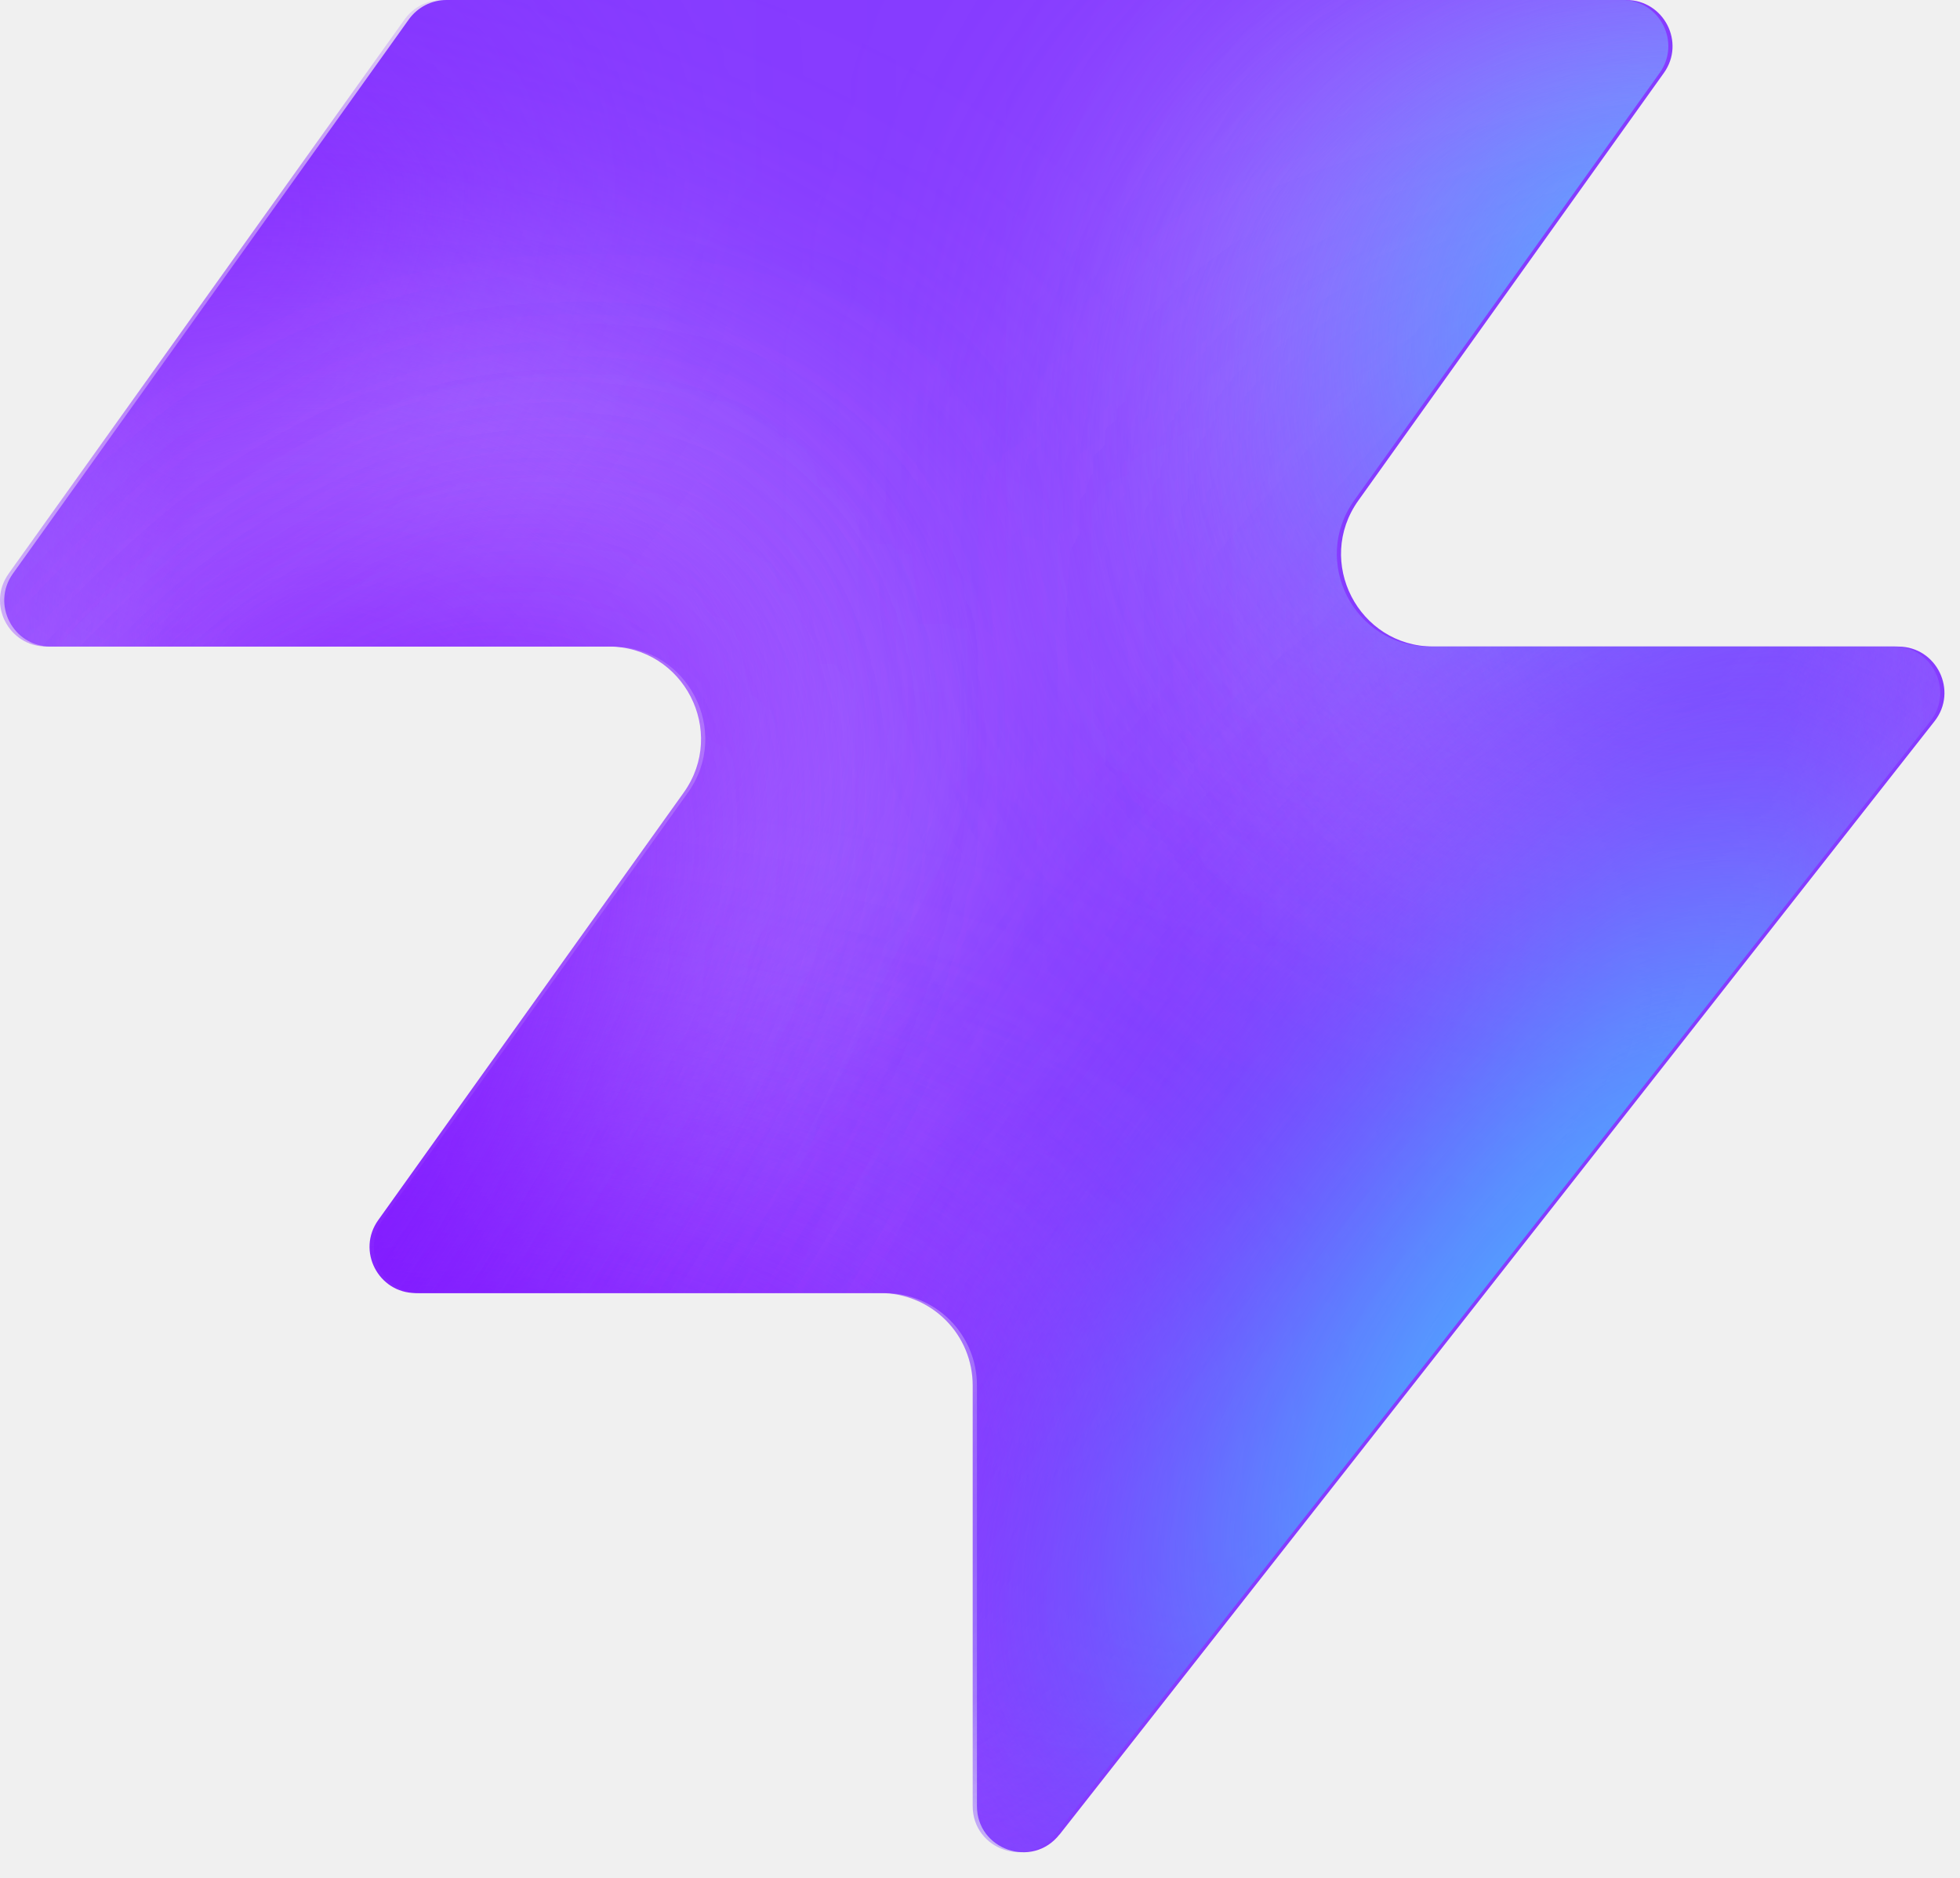
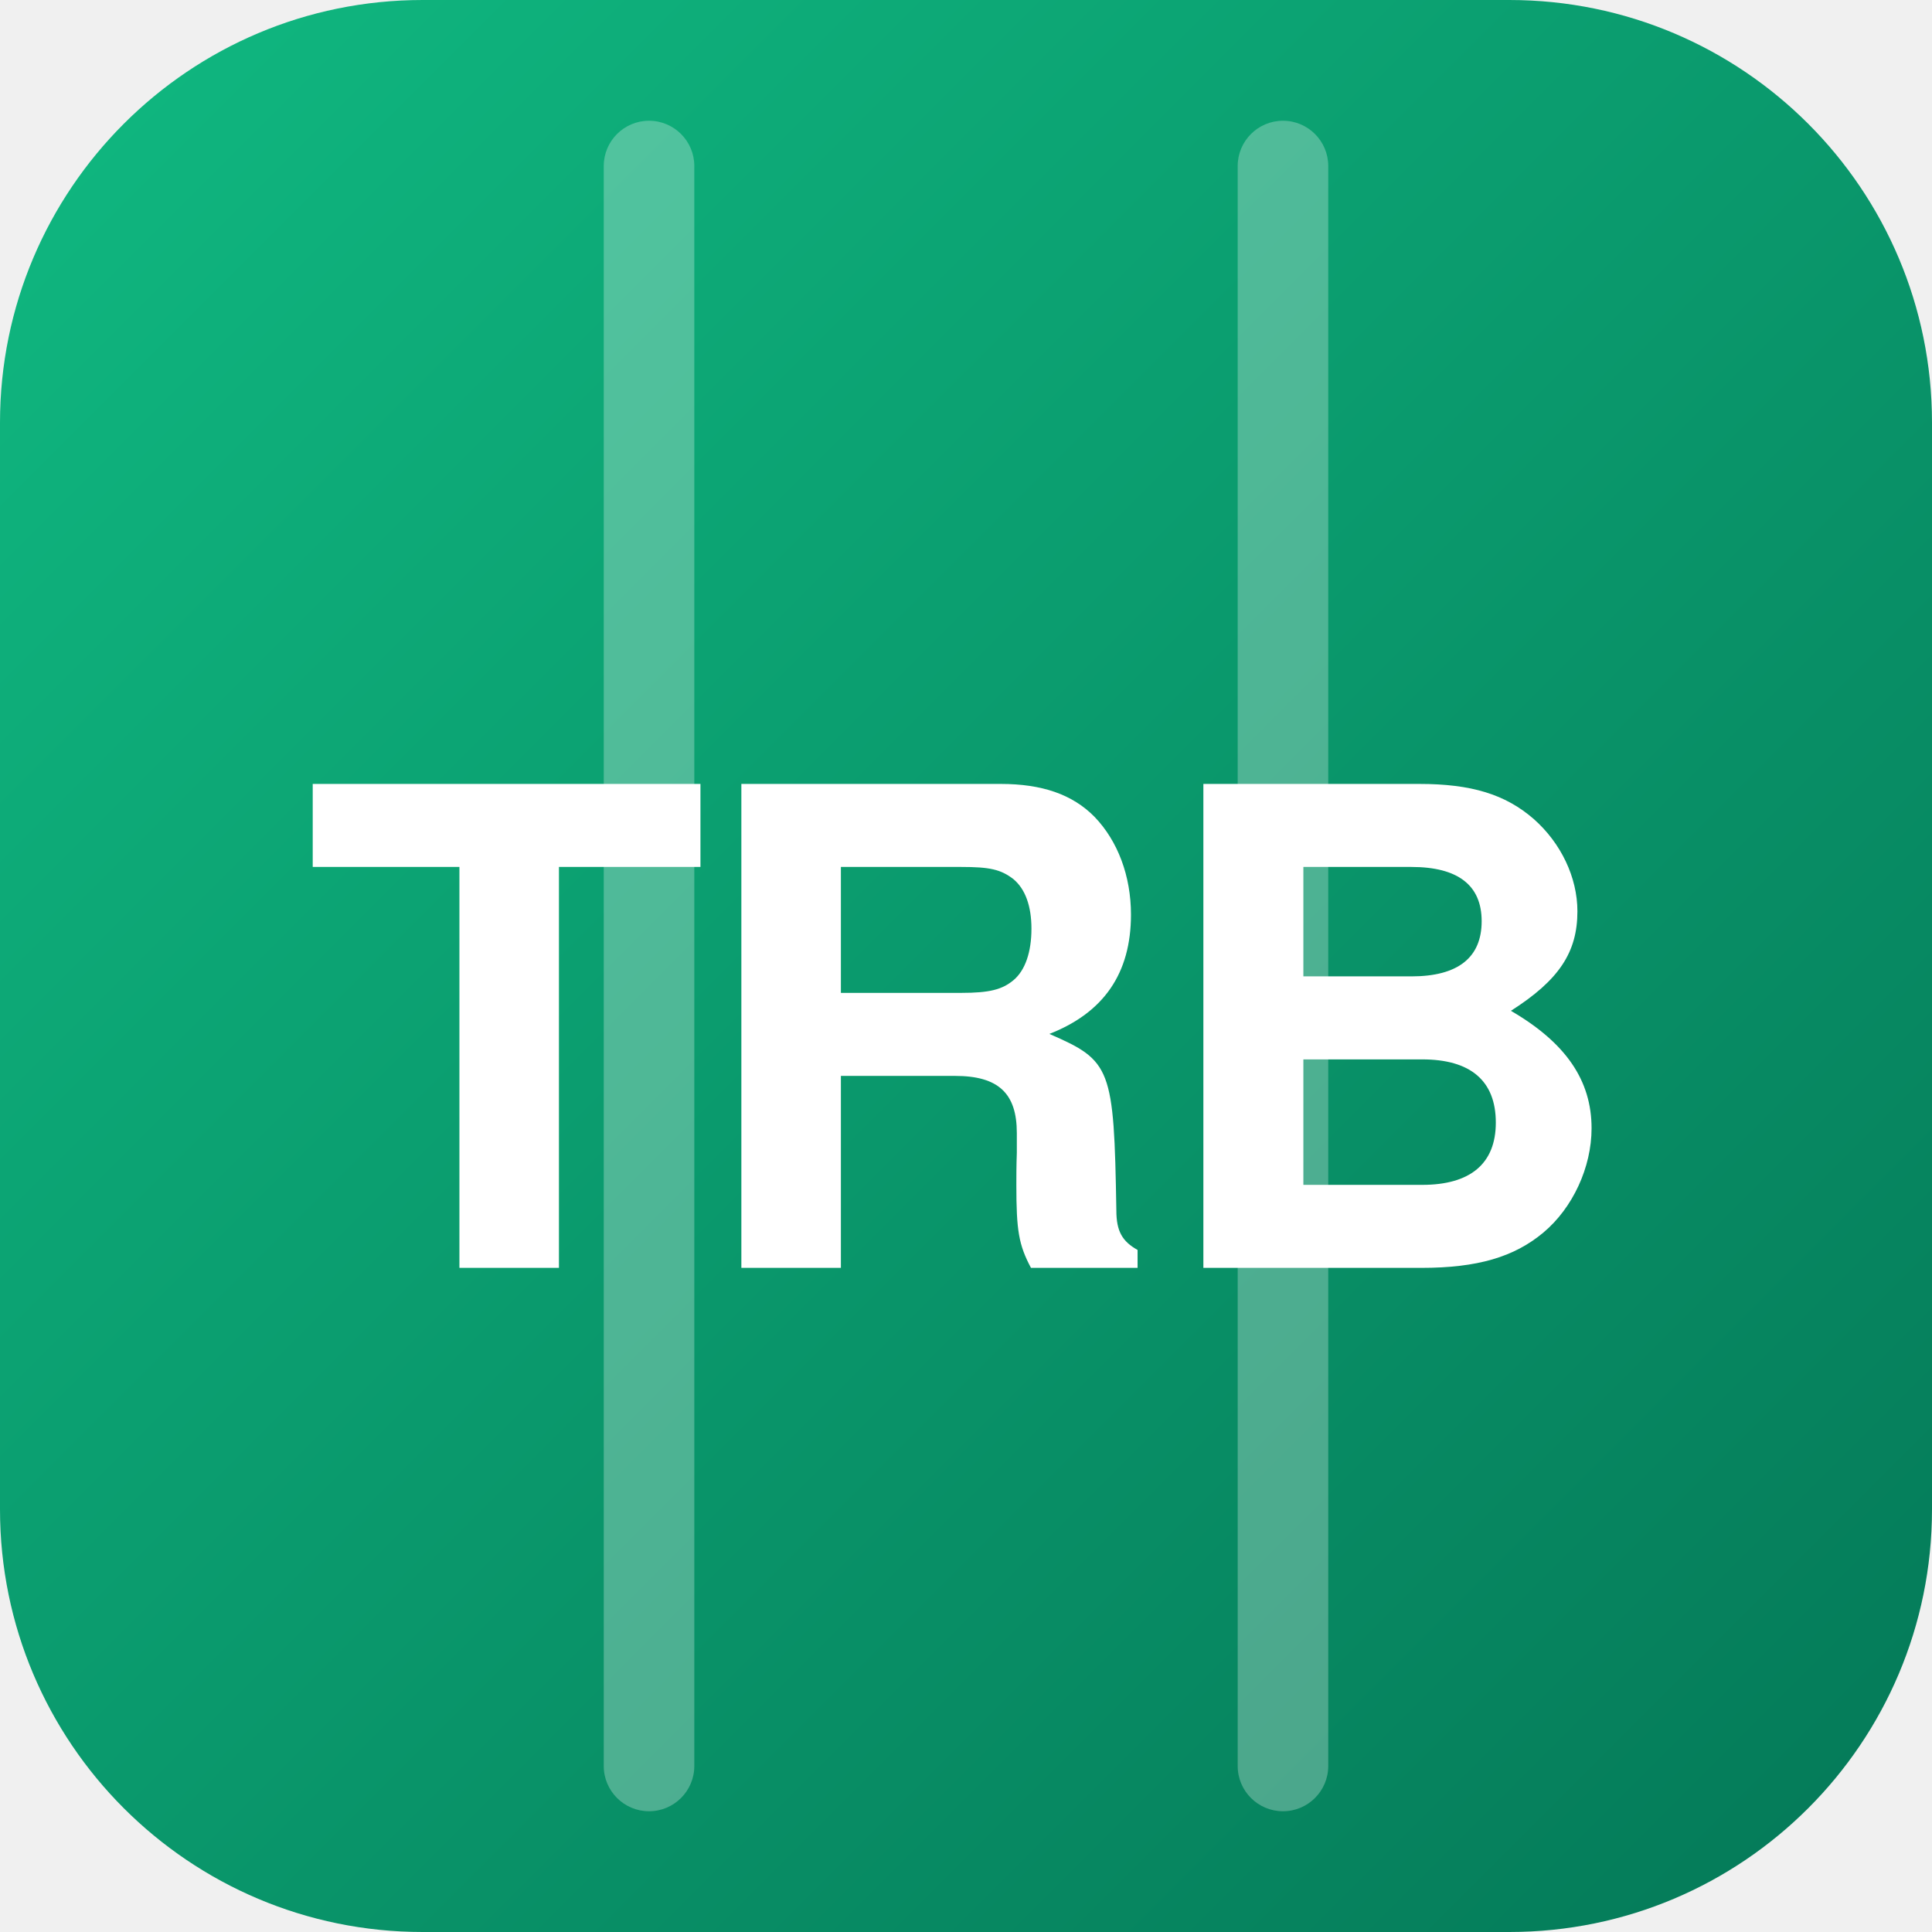
- <svg xmlns="http://www.w3.org/2000/svg" width="48" height="46" fill="none" viewBox="0 0 48 46">
-   <path fill="#863bff" d="M25.946 44.938c-.664.845-2.021.375-2.021-.698V33.937a2.26 2.26 0 0 0-2.262-2.262H10.287c-.92 0-1.456-1.04-.92-1.788l7.48-10.471c1.07-1.497 0-3.578-1.842-3.578H1.237c-.92 0-1.456-1.04-.92-1.788L10.013.474c.214-.297.556-.474.92-.474h28.894c.92 0 1.456 1.04.92 1.788l-7.48 10.471c-1.07 1.498 0 3.579 1.842 3.579h11.377c.943 0 1.473 1.088.89 1.83L25.947 44.94z" style="fill:#863bff;fill:color(display-p3 .525 .23 1);fill-opacity:1" />
-   <mask id="a" width="48" height="46" x="0" y="0" maskUnits="userSpaceOnUse" style="mask-type:alpha">
-     <path fill="#000" d="M25.842 44.938c-.664.844-2.021.375-2.021-.698V33.937a2.26 2.26 0 0 0-2.262-2.262H10.183c-.92 0-1.456-1.04-.92-1.788l7.48-10.471c1.07-1.498 0-3.579-1.842-3.579H1.133c-.92 0-1.456-1.04-.92-1.787L9.91.473c.214-.297.556-.474.92-.474h28.894c.92 0 1.456 1.04.92 1.788l-7.48 10.471c-1.07 1.498 0 3.578 1.842 3.578h11.377c.943 0 1.473 1.088.89 1.832L25.843 44.94z" style="fill:#000;fill-opacity:1" />
-   </mask>
-   <g mask="url(#a)">
-     <g filter="url(#b)">
-       <ellipse cx="5.508" cy="14.704" fill="#ede6ff" rx="5.508" ry="14.704" style="fill:#ede6ff;fill:color(display-p3 .927 .903 1);fill-opacity:1" transform="matrix(.00324 1 1 -.00324 -4.47 31.516)" />
-     </g>
-     <g filter="url(#c)">
-       <ellipse cx="10.399" cy="29.851" fill="#ede6ff" rx="10.399" ry="29.851" style="fill:#ede6ff;fill:color(display-p3 .927 .903 1);fill-opacity:1" transform="matrix(.00324 1 1 -.00324 -39.328 7.883)" />
-     </g>
-     <g filter="url(#d)">
-       <ellipse cx="5.508" cy="30.487" fill="#7e14ff" rx="5.508" ry="30.487" style="fill:#7e14ff;fill:color(display-p3 .492 .077 1);fill-opacity:1" transform="rotate(89.814 -25.913 -14.639)scale(1 -1)" />
-     </g>
-     <g filter="url(#e)">
-       <ellipse cx="5.508" cy="30.599" fill="#7e14ff" rx="5.508" ry="30.599" style="fill:#7e14ff;fill:color(display-p3 .492 .077 1);fill-opacity:1" transform="rotate(89.814 -32.644 -3.334)scale(1 -1)" />
-     </g>
-     <g filter="url(#f)">
-       <ellipse cx="5.508" cy="30.599" fill="#7e14ff" rx="5.508" ry="30.599" style="fill:#7e14ff;fill:color(display-p3 .492 .077 1);fill-opacity:1" transform="matrix(.00324 1 1 -.00324 -34.34 30.47)" />
-     </g>
-     <g filter="url(#g)">
-       <ellipse cx="14.072" cy="22.078" fill="#ede6ff" rx="14.072" ry="22.078" style="fill:#ede6ff;fill:color(display-p3 .927 .903 1);fill-opacity:1" transform="rotate(93.35 24.506 48.493)scale(-1 1)" />
-     </g>
-     <g filter="url(#h)">
-       <ellipse cx="3.47" cy="21.501" fill="#7e14ff" rx="3.47" ry="21.501" style="fill:#7e14ff;fill:color(display-p3 .492 .077 1);fill-opacity:1" transform="rotate(89.009 28.708 47.59)scale(-1 1)" />
-     </g>
-     <g filter="url(#i)">
-       <ellipse cx="3.47" cy="21.501" fill="#7e14ff" rx="3.47" ry="21.501" style="fill:#7e14ff;fill:color(display-p3 .492 .077 1);fill-opacity:1" transform="rotate(89.009 28.708 47.59)scale(-1 1)" />
-     </g>
-     <g filter="url(#j)">
-       <ellipse cx=".387" cy="8.972" fill="#7e14ff" rx="4.407" ry="29.108" style="fill:#7e14ff;fill:color(display-p3 .492 .077 1);fill-opacity:1" transform="rotate(39.51 .387 8.972)" />
-     </g>
-     <g filter="url(#k)">
-       <ellipse cx="47.523" cy="-6.092" fill="#7e14ff" rx="4.407" ry="29.108" style="fill:#7e14ff;fill:color(display-p3 .492 .077 1);fill-opacity:1" transform="rotate(37.892 47.523 -6.092)" />
-     </g>
-     <g filter="url(#l)">
-       <ellipse cx="41.412" cy="6.333" fill="#47bfff" rx="5.971" ry="9.665" style="fill:#47bfff;fill:color(display-p3 .28 .748 1);fill-opacity:1" transform="rotate(37.892 41.412 6.333)" />
-     </g>
-     <g filter="url(#m)">
-       <ellipse cx="-1.879" cy="38.332" fill="#7e14ff" rx="4.407" ry="29.108" style="fill:#7e14ff;fill:color(display-p3 .492 .077 1);fill-opacity:1" transform="rotate(37.892 -1.88 38.332)" />
-     </g>
-     <g filter="url(#n)">
-       <ellipse cx="-1.879" cy="38.332" fill="#7e14ff" rx="4.407" ry="29.108" style="fill:#7e14ff;fill:color(display-p3 .492 .077 1);fill-opacity:1" transform="rotate(37.892 -1.88 38.332)" />
-     </g>
-     <g filter="url(#o)">
-       <ellipse cx="35.651" cy="29.907" fill="#7e14ff" rx="4.407" ry="29.108" style="fill:#7e14ff;fill:color(display-p3 .492 .077 1);fill-opacity:1" transform="rotate(37.892 35.651 29.907)" />
-     </g>
-     <g filter="url(#p)">
-       <ellipse cx="38.418" cy="32.4" fill="#47bfff" rx="5.971" ry="15.297" style="fill:#47bfff;fill:color(display-p3 .28 .748 1);fill-opacity:1" transform="rotate(37.892 38.418 32.4)" />
-     </g>
-   </g>
+ <svg xmlns="http://www.w3.org/2000/svg" viewBox="0 0 64 64" fill="none">
  <defs>
-     <filter id="b" width="60.045" height="41.654" x="-19.77" y="16.149" color-interpolation-filters="sRGB" filterUnits="userSpaceOnUse">
-       <feFlood flood-opacity="0" result="BackgroundImageFix" />
-       <feBlend in="SourceGraphic" in2="BackgroundImageFix" result="shape" />
-       <feGaussianBlur result="effect1_foregroundBlur_2002_17158" stdDeviation="7.659" />
-     </filter>
-     <filter id="c" width="90.34" height="51.437" x="-54.613" y="-7.533" color-interpolation-filters="sRGB" filterUnits="userSpaceOnUse">
-       <feFlood flood-opacity="0" result="BackgroundImageFix" />
-       <feBlend in="SourceGraphic" in2="BackgroundImageFix" result="shape" />
-       <feGaussianBlur result="effect1_foregroundBlur_2002_17158" stdDeviation="7.659" />
-     </filter>
-     <filter id="d" width="79.355" height="29.4" x="-49.64" y="2.03" color-interpolation-filters="sRGB" filterUnits="userSpaceOnUse">
-       <feFlood flood-opacity="0" result="BackgroundImageFix" />
-       <feBlend in="SourceGraphic" in2="BackgroundImageFix" result="shape" />
-       <feGaussianBlur result="effect1_foregroundBlur_2002_17158" stdDeviation="4.596" />
-     </filter>
-     <filter id="e" width="79.579" height="29.4" x="-45.045" y="20.029" color-interpolation-filters="sRGB" filterUnits="userSpaceOnUse">
-       <feFlood flood-opacity="0" result="BackgroundImageFix" />
-       <feBlend in="SourceGraphic" in2="BackgroundImageFix" result="shape" />
-       <feGaussianBlur result="effect1_foregroundBlur_2002_17158" stdDeviation="4.596" />
-     </filter>
-     <filter id="f" width="79.579" height="29.4" x="-43.513" y="21.178" color-interpolation-filters="sRGB" filterUnits="userSpaceOnUse">
-       <feFlood flood-opacity="0" result="BackgroundImageFix" />
-       <feBlend in="SourceGraphic" in2="BackgroundImageFix" result="shape" />
-       <feGaussianBlur result="effect1_foregroundBlur_2002_17158" stdDeviation="4.596" />
-     </filter>
-     <filter id="g" width="74.749" height="58.852" x="15.756" y="-17.901" color-interpolation-filters="sRGB" filterUnits="userSpaceOnUse">
-       <feFlood flood-opacity="0" result="BackgroundImageFix" />
-       <feBlend in="SourceGraphic" in2="BackgroundImageFix" result="shape" />
-       <feGaussianBlur result="effect1_foregroundBlur_2002_17158" stdDeviation="7.659" />
-     </filter>
-     <filter id="h" width="61.377" height="25.362" x="23.548" y="2.284" color-interpolation-filters="sRGB" filterUnits="userSpaceOnUse">
-       <feFlood flood-opacity="0" result="BackgroundImageFix" />
-       <feBlend in="SourceGraphic" in2="BackgroundImageFix" result="shape" />
-       <feGaussianBlur result="effect1_foregroundBlur_2002_17158" stdDeviation="4.596" />
-     </filter>
-     <filter id="i" width="61.377" height="25.362" x="23.548" y="2.284" color-interpolation-filters="sRGB" filterUnits="userSpaceOnUse">
-       <feFlood flood-opacity="0" result="BackgroundImageFix" />
-       <feBlend in="SourceGraphic" in2="BackgroundImageFix" result="shape" />
-       <feGaussianBlur result="effect1_foregroundBlur_2002_17158" stdDeviation="4.596" />
-     </filter>
-     <filter id="j" width="56.045" height="63.649" x="-27.636" y="-22.853" color-interpolation-filters="sRGB" filterUnits="userSpaceOnUse">
-       <feFlood flood-opacity="0" result="BackgroundImageFix" />
-       <feBlend in="SourceGraphic" in2="BackgroundImageFix" result="shape" />
-       <feGaussianBlur result="effect1_foregroundBlur_2002_17158" stdDeviation="4.596" />
-     </filter>
-     <filter id="k" width="54.814" height="64.646" x="20.116" y="-38.415" color-interpolation-filters="sRGB" filterUnits="userSpaceOnUse">
-       <feFlood flood-opacity="0" result="BackgroundImageFix" />
-       <feBlend in="SourceGraphic" in2="BackgroundImageFix" result="shape" />
-       <feGaussianBlur result="effect1_foregroundBlur_2002_17158" stdDeviation="4.596" />
-     </filter>
-     <filter id="l" width="33.541" height="35.313" x="24.641" y="-11.323" color-interpolation-filters="sRGB" filterUnits="userSpaceOnUse">
-       <feFlood flood-opacity="0" result="BackgroundImageFix" />
-       <feBlend in="SourceGraphic" in2="BackgroundImageFix" result="shape" />
-       <feGaussianBlur result="effect1_foregroundBlur_2002_17158" stdDeviation="4.596" />
-     </filter>
-     <filter id="m" width="54.814" height="64.646" x="-29.286" y="6.009" color-interpolation-filters="sRGB" filterUnits="userSpaceOnUse">
-       <feFlood flood-opacity="0" result="BackgroundImageFix" />
-       <feBlend in="SourceGraphic" in2="BackgroundImageFix" result="shape" />
-       <feGaussianBlur result="effect1_foregroundBlur_2002_17158" stdDeviation="4.596" />
-     </filter>
-     <filter id="n" width="54.814" height="64.646" x="-29.286" y="6.009" color-interpolation-filters="sRGB" filterUnits="userSpaceOnUse">
-       <feFlood flood-opacity="0" result="BackgroundImageFix" />
-       <feBlend in="SourceGraphic" in2="BackgroundImageFix" result="shape" />
-       <feGaussianBlur result="effect1_foregroundBlur_2002_17158" stdDeviation="4.596" />
-     </filter>
-     <filter id="o" width="54.814" height="64.646" x="8.244" y="-2.416" color-interpolation-filters="sRGB" filterUnits="userSpaceOnUse">
-       <feFlood flood-opacity="0" result="BackgroundImageFix" />
-       <feBlend in="SourceGraphic" in2="BackgroundImageFix" result="shape" />
-       <feGaussianBlur result="effect1_foregroundBlur_2002_17158" stdDeviation="4.596" />
-     </filter>
-     <filter id="p" width="39.409" height="43.623" x="18.713" y="10.588" color-interpolation-filters="sRGB" filterUnits="userSpaceOnUse">
-       <feFlood flood-opacity="0" result="BackgroundImageFix" />
-       <feBlend in="SourceGraphic" in2="BackgroundImageFix" result="shape" />
-       <feGaussianBlur result="effect1_foregroundBlur_2002_17158" stdDeviation="4.596" />
-     </filter>
+     <linearGradient id="bg" x1="0" y1="0" x2="64" y2="64" gradientUnits="userSpaceOnUse">
+       <stop offset="0%" stop-color="#10b981" />
+       <stop offset="100%" stop-color="#047857" />
+     </linearGradient>
  </defs>
+   <rect width="64" height="64" rx="14" fill="url(#bg)" />
+   <rect x="20" y="4" width="3" height="56" rx="1.5" fill="#ffffff" fill-opacity="0.28" />
+   <rect x="41" y="4" width="3" height="56" rx="1.5" fill="#ffffff" fill-opacity="0.28" />
+   <text x="32" y="42" font-family="-apple-system, system-ui, 'Segoe UI', Helvetica, Arial, sans-serif" font-size="22" font-weight="900" text-anchor="middle" fill="#ffffff" letter-spacing="-0.5">TRB</text>
</svg>
